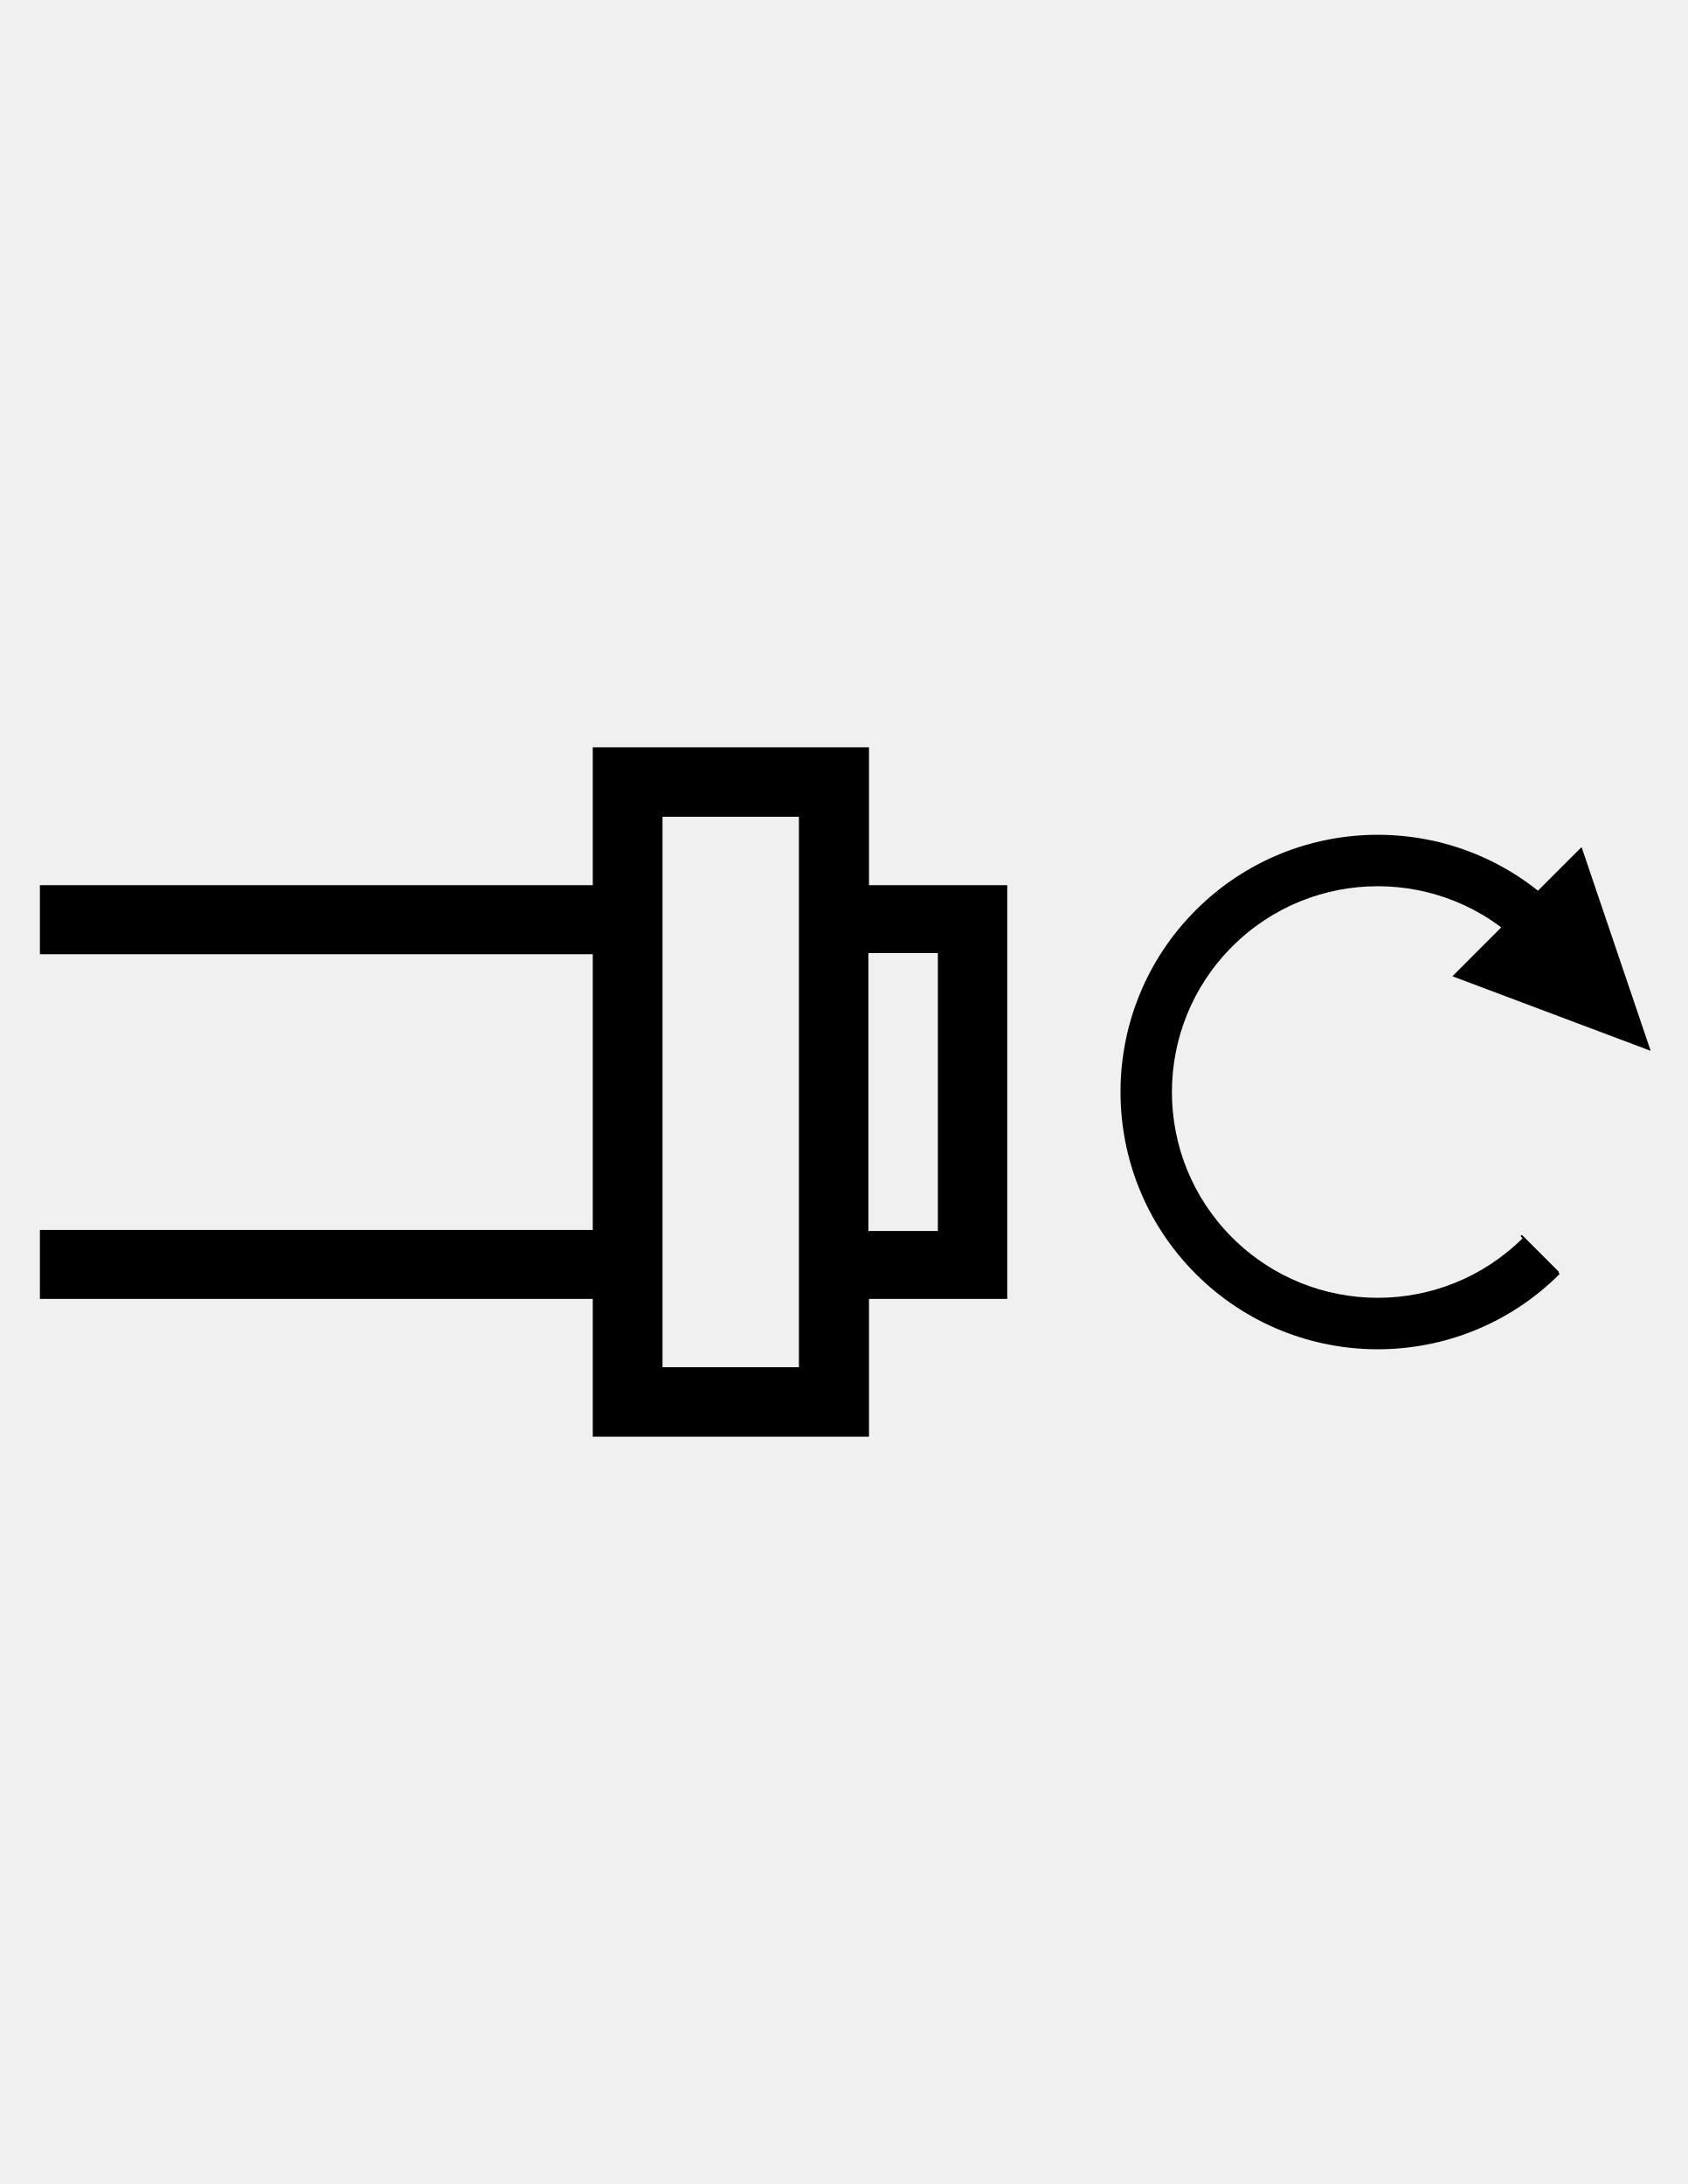
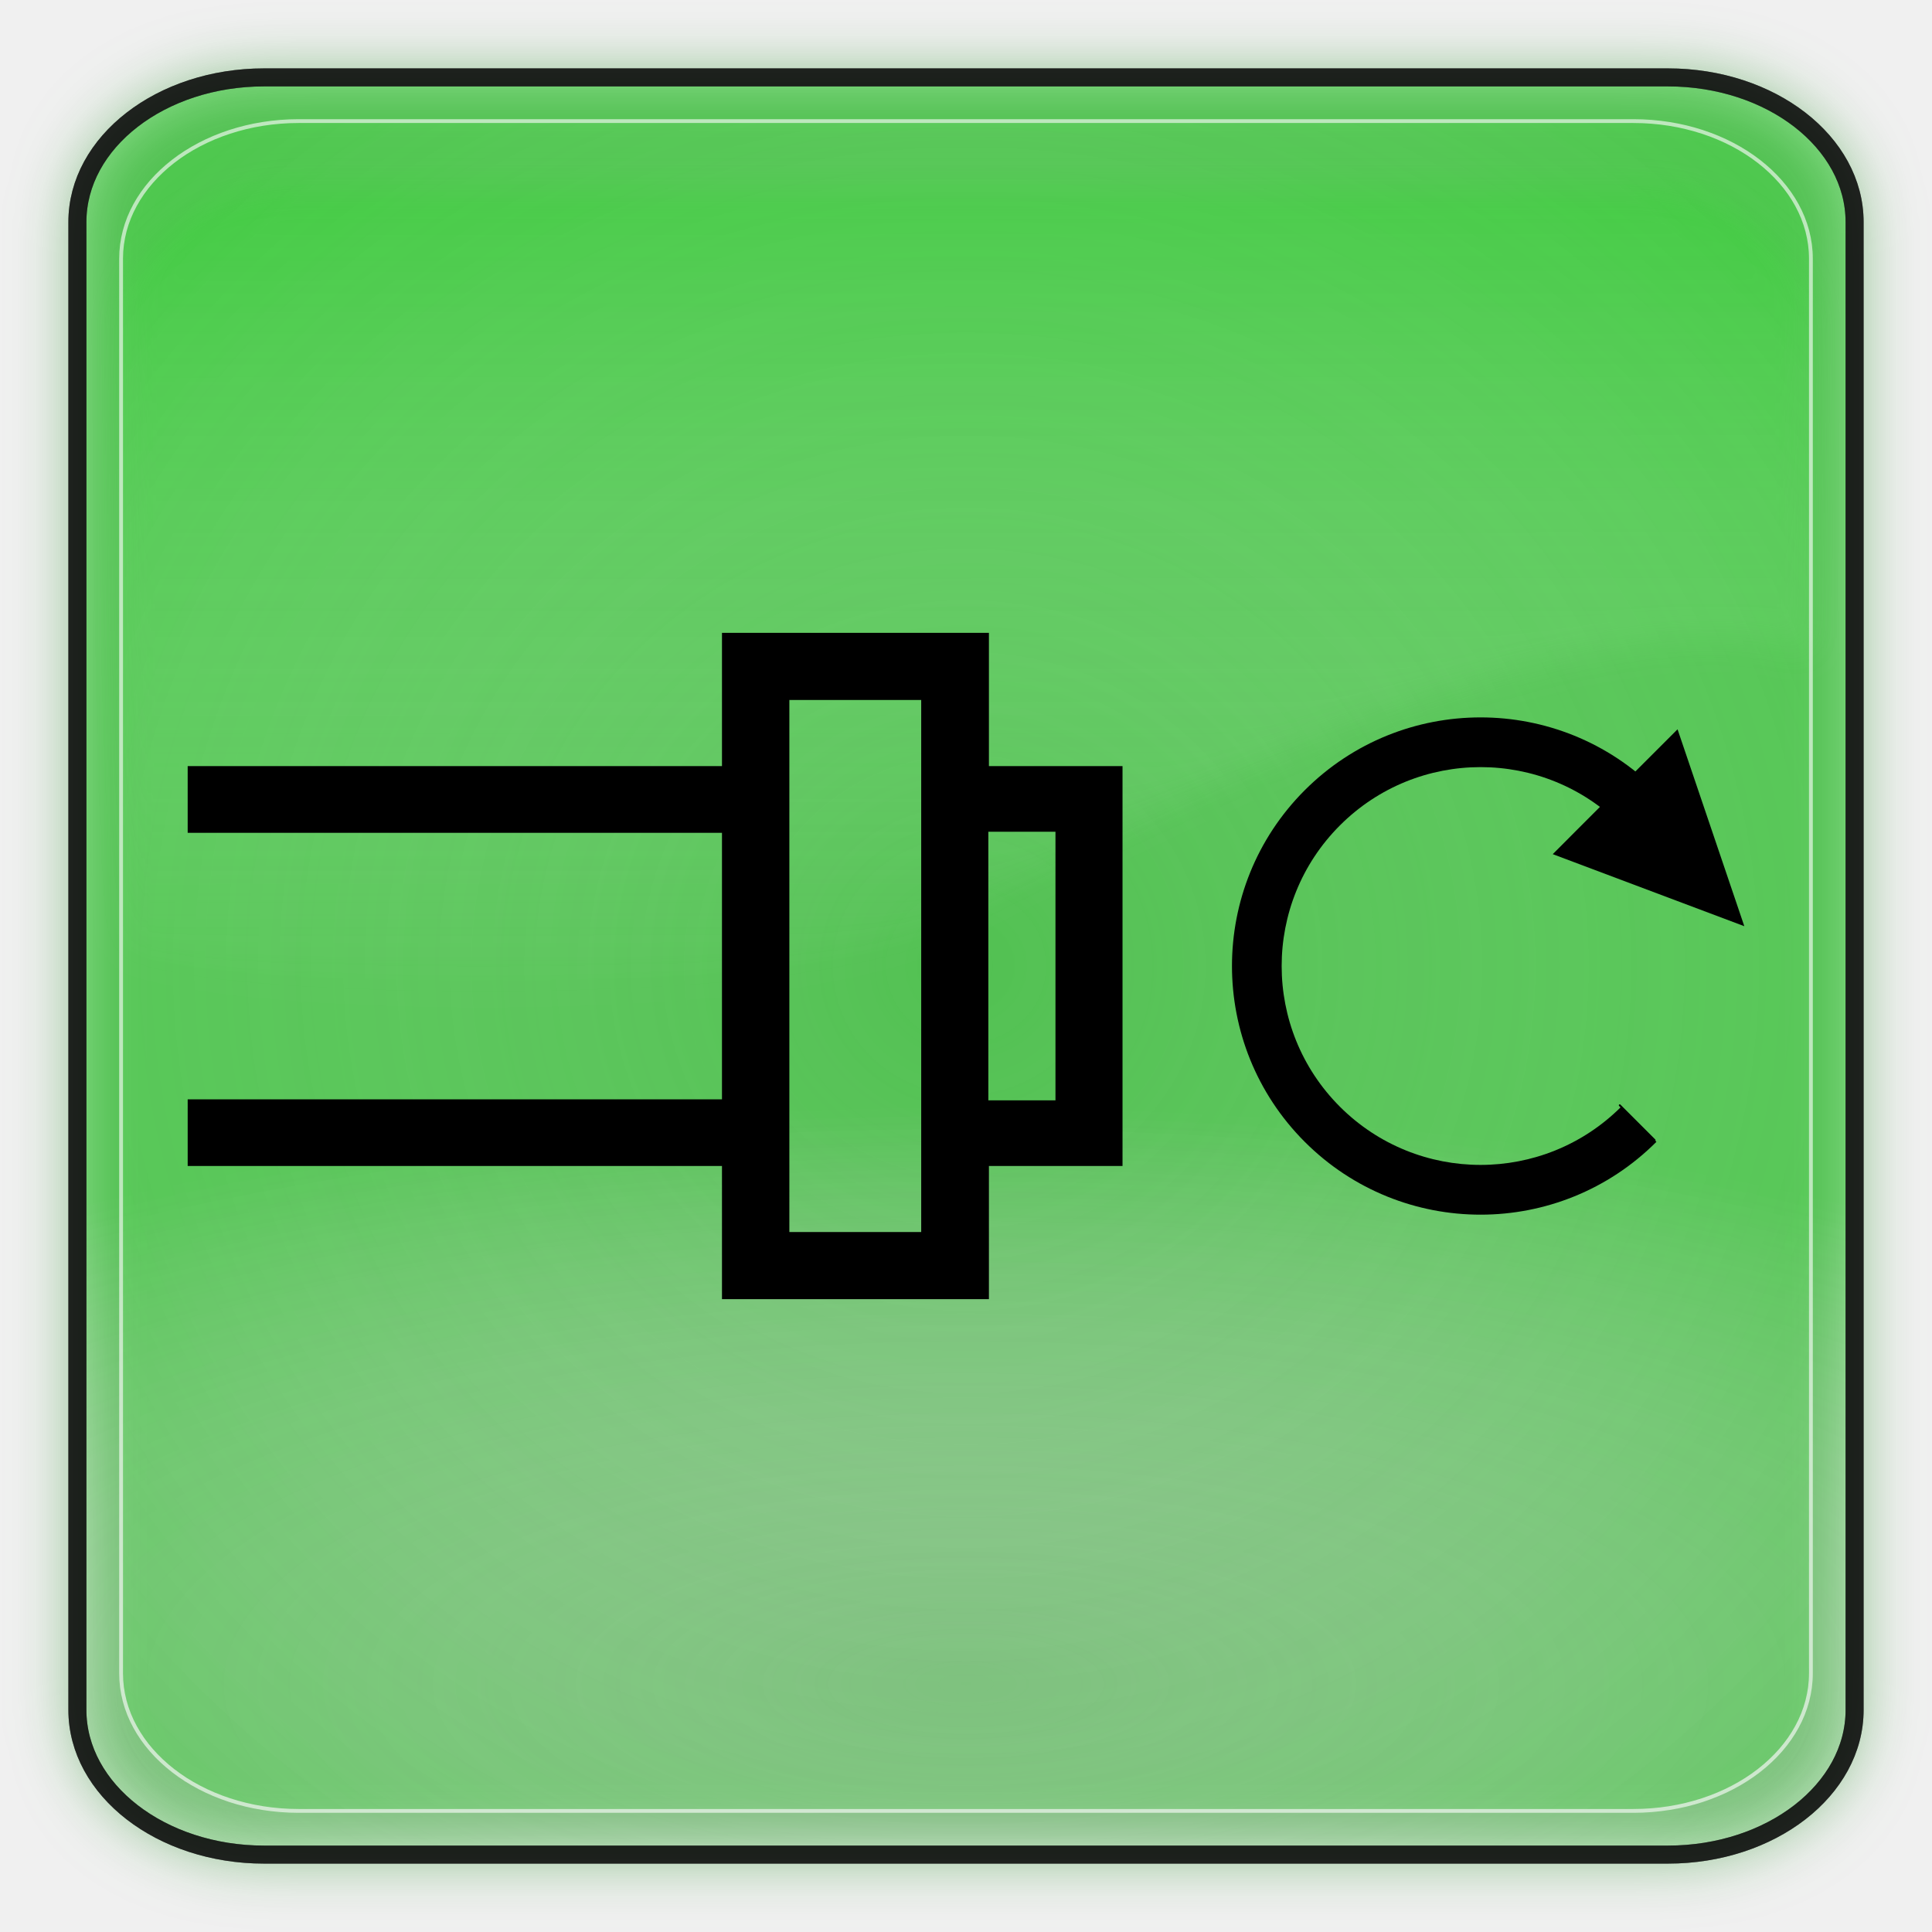
- <svg xmlns="http://www.w3.org/2000/svg" version="1.0" id="_x31_" x="0px" y="0px" width="612px" height="792px" viewBox="0 0 612 792" enable-background="new 0 0 612 792" xml:space="preserve">
-   <defs id="defs26" />
-   <g id="LWPOLYLINE" style="stroke:none;fill:#000000;fill-opacity:1">
-     <path style="fill:#000000;stroke:none;stroke-width:0.709;stroke-linecap:round;stroke-linejoin:round;stroke-miterlimit:10;fill-opacity:1" d="M 214.938 271 L 214.938 321 L 14.469 321 L 14.469 346.031 L 214.938 346.031 L 214.938 446.031 L 14.469 446.031 L 14.469 471.031 L 214.938 471.031 L 214.938 521 L 315.094 521 L 315.094 471.031 L 365.219 471.031 L 365.219 321 L 315.094 321 L 315.094 271 L 214.938 271 z M 240.219 296.188 L 289.688 296.188 L 289.688 495.812 L 240.219 495.812 L 240.219 296.188 z M 314.875 345.625 L 340.062 345.625 L 340.062 446.406 L 314.875 446.406 L 314.875 345.625 z " id="polygon4" />
+ <svg xmlns="http://www.w3.org/2000/svg" xmlns:xlink="http://www.w3.org/1999/xlink" version="1.0" id="_x31_" x="0px" y="0px" width="350" height="350" viewBox="0 0 350 350" enable-background="new 0 0 612 792" xml:space="preserve">
+   <defs id="defs26">
+     <radialGradient r="333.187" fy="467.919" fx="373.243" cy="467.919" cx="373.243" gradientTransform="matrix(0.8353507,2.5391117e-7,-2.4564601e-7,0.8081589,783.121,707.997)" gradientUnits="userSpaceOnUse" id="radialGradient3736" xlink:href="#linearGradient5443" />
+     <radialGradient r="333.187" fy="710.992" fx="373.243" cy="710.992" cx="373.243" gradientTransform="matrix(0.8627261,1.0667183e-7,-5.1097115e-8,0.31434,772.9034,992.7076)" gradientUnits="userSpaceOnUse" id="radialGradient3732" xlink:href="#linearGradient5443" />
+     <radialGradient r="333.187" fy="710.992" fx="373.243" cy="710.992" cx="373.243" gradientTransform="matrix(0.8627261,1.0667183e-7,-5.1097115e-8,0.31434,772.9034,992.7076)" gradientUnits="userSpaceOnUse" id="radialGradient3722" xlink:href="#linearGradient5443" />
+     <radialGradient r="333.187" fy="467.919" fx="373.243" cy="467.919" cx="373.243" gradientTransform="matrix(0.8353507,2.5391117e-7,-2.4564601e-7,0.8081589,783.121,707.997)" gradientUnits="userSpaceOnUse" id="radialGradient3718" xlink:href="#linearGradient5443" />
+     <radialGradient r="333.187" fy="467.919" fx="373.243" cy="467.919" cx="373.243" gradientTransform="matrix(0.9201975,2.7970099e-7,-2.7059634e-7,0.8902438,-163.7031,61.92156)" gradientUnits="userSpaceOnUse" id="radialGradient3703" xlink:href="#linearGradient5443" />
+     <linearGradient y2="254.735" x2="123.476" y1="344.038" x1="123.506" gradientTransform="matrix(2.318971,0,0,2.0931,-99.17808,-231.5497)" gradientUnits="userSpaceOnUse" id="linearGradient3701" xlink:href="#linearGradient3187" />
+     <radialGradient r="333.187" fy="710.992" fx="373.243" cy="710.992" cx="373.243" gradientTransform="matrix(0.9503534,1.1750652e-7,-5.6287062e-8,0.3462676,-174.9586,375.5503)" gradientUnits="userSpaceOnUse" id="radialGradient3699" xlink:href="#linearGradient5443" />
+     <radialGradient r="333.187" fy="467.919" fx="373.243" cy="467.919" cx="373.243" gradientTransform="matrix(0.9201975,2.7970099e-7,-2.7059634e-7,0.8902438,-163.7031,61.92156)" gradientUnits="userSpaceOnUse" id="radialGradient3680" xlink:href="#linearGradient5443" />
+     <linearGradient y2="254.735" x2="123.476" y1="344.038" x1="123.506" gradientTransform="matrix(2.318971,0,0,2.0931,-99.17808,-231.5497)" gradientUnits="userSpaceOnUse" id="linearGradient3678" xlink:href="#linearGradient3187" />
+     <radialGradient r="333.187" fy="710.992" fx="373.243" cy="710.992" cx="373.243" gradientTransform="matrix(0.9503534,1.1750652e-7,-5.6287062e-8,0.3462676,-174.9586,375.5503)" gradientUnits="userSpaceOnUse" id="radialGradient3676" xlink:href="#linearGradient5443" />
+     <radialGradient r="333.187" fy="467.919" fx="373.243" cy="467.919" cx="373.243" gradientTransform="matrix(0.9201975,2.7970099e-7,-2.7059634e-7,0.8902438,-163.7031,61.92156)" gradientUnits="userSpaceOnUse" id="radialGradient3654" xlink:href="#linearGradient5443" />
+     <linearGradient y2="254.735" x2="123.476" y1="344.038" x1="123.506" gradientTransform="matrix(2.318971,0,0,2.0931,-99.17808,-231.5497)" gradientUnits="userSpaceOnUse" id="linearGradient3652" xlink:href="#linearGradient3187" />
+     <radialGradient r="333.187" fy="710.992" fx="373.243" cy="710.992" cx="373.243" gradientTransform="matrix(0.9503534,1.1750652e-7,-5.6287062e-8,0.3462676,-174.9586,375.5503)" gradientUnits="userSpaceOnUse" id="radialGradient3650" xlink:href="#linearGradient5443" />
+     <radialGradient r="333.187" fy="467.919" fx="373.243" cy="467.919" cx="373.243" gradientTransform="matrix(0.9201975,2.7970099e-7,-2.7059634e-7,0.8902438,-163.7031,61.92156)" gradientUnits="userSpaceOnUse" id="radialGradient3627" xlink:href="#linearGradient5443" />
+     <linearGradient y2="254.735" x2="123.476" y1="344.038" x1="123.506" gradientTransform="matrix(2.318971,0,0,2.0931,-99.17808,-231.5497)" gradientUnits="userSpaceOnUse" id="linearGradient3625" xlink:href="#linearGradient3187" />
+     <radialGradient r="333.187" fy="710.992" fx="373.243" cy="710.992" cx="373.243" gradientTransform="matrix(0.9503534,1.1750652e-7,-5.6287062e-8,0.3462676,-174.9586,375.5503)" gradientUnits="userSpaceOnUse" id="radialGradient3623" xlink:href="#linearGradient5443" />
+     <radialGradient r="333.187" fy="467.919" fx="373.243" cy="467.919" cx="373.243" gradientTransform="matrix(0.9201975,2.7970099e-7,-2.7059634e-7,0.8902438,-163.7031,61.92156)" gradientUnits="userSpaceOnUse" id="radialGradient3599" xlink:href="#linearGradient5443" />
+     <linearGradient y2="254.735" x2="123.476" y1="344.038" x1="123.506" gradientTransform="matrix(2.318971,0,0,2.0931,-99.17808,-231.5497)" gradientUnits="userSpaceOnUse" id="linearGradient3597" xlink:href="#linearGradient3187" />
+     <radialGradient r="333.187" fy="710.992" fx="373.243" cy="710.992" cx="373.243" gradientTransform="matrix(0.9503534,1.1750652e-7,-5.6287062e-8,0.3462676,-174.9586,375.5503)" gradientUnits="userSpaceOnUse" id="radialGradient3595" xlink:href="#linearGradient5443" />
+     <radialGradient r="333.187" fy="467.919" fx="373.243" cy="467.919" cx="373.243" gradientTransform="matrix(0.9201975,2.7970099e-7,-2.7059634e-7,0.8902438,-163.7031,61.92156)" gradientUnits="userSpaceOnUse" id="radialGradient3525" xlink:href="#linearGradient5443" />
+     <linearGradient y2="254.735" x2="123.476" y1="344.038" x1="123.506" gradientTransform="matrix(2.318971,0,0,2.0931,-99.17808,-231.5497)" gradientUnits="userSpaceOnUse" id="linearGradient3523" xlink:href="#linearGradient3187" />
+     <radialGradient r="333.187" fy="710.992" fx="373.243" cy="710.992" cx="373.243" gradientTransform="matrix(0.9503534,1.1750652e-7,-5.6287062e-8,0.3462676,-174.9586,375.5503)" gradientUnits="userSpaceOnUse" id="radialGradient3521" xlink:href="#linearGradient5443" />
+     <radialGradient r="333.187" fy="467.919" fx="373.243" cy="467.919" cx="373.243" gradientTransform="matrix(0.9201975,2.7970099e-7,-2.7059634e-7,0.8902438,-163.7031,61.92156)" gradientUnits="userSpaceOnUse" id="radialGradient3497" xlink:href="#linearGradient5443" />
+     <linearGradient y2="254.735" x2="123.476" y1="344.038" x1="123.506" gradientTransform="matrix(2.318971,0,0,2.0931,-99.17808,-231.5497)" gradientUnits="userSpaceOnUse" id="linearGradient3495" xlink:href="#linearGradient3187" />
+     <radialGradient r="333.187" fy="710.992" fx="373.243" cy="710.992" cx="373.243" gradientTransform="matrix(0.9503534,1.1750652e-7,-5.6287062e-8,0.3462676,-174.9586,375.5503)" gradientUnits="userSpaceOnUse" id="radialGradient3493" xlink:href="#linearGradient5443" />
+     <linearGradient id="linearGradient5443">
+       <stop id="stop5445" offset="0" style="stop-color:#ffffff;stop-opacity:0;" />
+       <stop id="stop5447" offset="1" style="stop-color:#000000;stop-opacity:0.34;" />
+     </linearGradient>
+     <linearGradient id="linearGradient3157">
+       <stop style="stop-color:#49bcff;stop-opacity:1;" offset="0" id="stop3159" />
+       <stop style="stop-color:#494c96;stop-opacity:1;" offset="1" id="stop3161" />
+     </linearGradient>
+     <linearGradient id="linearGradient3171">
+       <stop id="stop3173" offset="0" style="stop-color:#49bcff;stop-opacity:1;" />
+       <stop id="stop3175" offset="1" style="stop-color:#494cdc;stop-opacity:1;" />
+     </linearGradient>
+     <linearGradient id="linearGradient3187">
+       <stop style="stop-color:#ffffff;stop-opacity:0.396;" offset="0" id="stop3189" />
+       <stop style="stop-color:#000000;stop-opacity:1;" offset="1" id="stop3191" />
+     </linearGradient>
+     <linearGradient id="linearGradient4395">
+       <stop style="stop-color:#110084;stop-opacity:1;" offset="0" id="stop4397" />
+       <stop style="stop-color:#a695ff;stop-opacity:1;" offset="1" id="stop4399" />
+     </linearGradient>
+     <linearGradient id="linearGradient4383">
+       <stop style="stop-color:#00037f;stop-opacity:1;" offset="0" id="stop4385" />
+       <stop style="stop-color:#00037f;stop-opacity:0;" offset="1" id="stop4387" />
+     </linearGradient>
+     <linearGradient xlink:href="#linearGradient4383" id="linearGradient4389" x1="371.422" y1="298.594" x2="396.912" y2="655.451" gradientUnits="userSpaceOnUse" />
+     <linearGradient xlink:href="#linearGradient4395" id="linearGradient4401" x1="360.498" y1="167.504" x2="360.498" y2="540.867" gradientUnits="userSpaceOnUse" />
+     <linearGradient xlink:href="#linearGradient3187" id="linearGradient4562" gradientUnits="userSpaceOnUse" gradientTransform="matrix(2.318971,0,0,2.0931,93.1153,-256.85)" x1="123.506" y1="344.038" x2="123.476" y2="254.735" />
+     <radialGradient xlink:href="#linearGradient3171" id="radialGradient4569" gradientUnits="userSpaceOnUse" gradientTransform="matrix(0.9201975,2.7970099e-7,-2.7059634e-7,0.8902438,28.59029,48.63434)" cx="373.243" cy="467.919" fx="373.243" fy="467.919" r="333.187" />
+     <radialGradient xlink:href="#linearGradient3157" id="radialGradient4572" gradientUnits="userSpaceOnUse" gradientTransform="matrix(0.9503534,1.1750652e-7,-5.6287062e-8,0.3462676,17.33483,362.4423)" cx="373.243" cy="710.992" fx="373.243" fy="710.992" r="333.187" />
+     <radialGradient xlink:href="#linearGradient3157" id="radialGradient4766" gradientUnits="userSpaceOnUse" gradientTransform="matrix(0.9503534,1.1750652e-7,-5.6287062e-8,0.3462676,17.33483,362.4423)" cx="373.243" cy="710.992" fx="373.243" fy="710.992" r="333.187" />
+     <radialGradient xlink:href="#linearGradient3171" id="radialGradient4768" gradientUnits="userSpaceOnUse" gradientTransform="matrix(0.9201975,2.7970099e-7,-2.7059634e-7,0.8902438,28.59029,48.63434)" cx="373.243" cy="467.919" fx="373.243" fy="467.919" r="333.187" />
+     <linearGradient xlink:href="#linearGradient3187" id="linearGradient4770" gradientUnits="userSpaceOnUse" gradientTransform="matrix(2.318971,0,0,2.0931,93.1153,-256.85)" x1="123.506" y1="344.038" x2="123.476" y2="254.735" />
+     <linearGradient xlink:href="#linearGradient3187" id="linearGradient4773" gradientUnits="userSpaceOnUse" gradientTransform="matrix(2.318971,0,0,2.0931,93.1153,-256.85)" x1="123.506" y1="344.038" x2="123.476" y2="254.735" />
+     <radialGradient xlink:href="#linearGradient3171" id="radialGradient4776" gradientUnits="userSpaceOnUse" gradientTransform="matrix(0.9201975,2.7970099e-7,-2.7059634e-7,0.8902438,28.59029,48.63434)" cx="373.243" cy="467.919" fx="373.243" fy="467.919" r="333.187" />
+     <radialGradient xlink:href="#linearGradient3157" id="radialGradient4779" gradientUnits="userSpaceOnUse" gradientTransform="matrix(0.9503534,1.1750652e-7,-5.6287062e-8,0.3462676,17.33483,362.4423)" cx="373.243" cy="710.992" fx="373.243" fy="710.992" r="333.187" />
+     <radialGradient xlink:href="#linearGradient3157" id="radialGradient4790" gradientUnits="userSpaceOnUse" gradientTransform="matrix(0.9503534,1.1750652e-7,-5.6287062e-8,0.3462676,17.33483,362.4423)" cx="373.243" cy="710.992" fx="373.243" fy="710.992" r="333.187" />
+     <radialGradient xlink:href="#linearGradient3171" id="radialGradient4792" gradientUnits="userSpaceOnUse" gradientTransform="matrix(0.9201975,2.7970099e-7,-2.7059634e-7,0.8902438,28.59029,48.63434)" cx="373.243" cy="467.919" fx="373.243" fy="467.919" r="333.187" />
+     <linearGradient xlink:href="#linearGradient3187" id="linearGradient4794" gradientUnits="userSpaceOnUse" gradientTransform="matrix(2.318971,0,0,2.0931,93.1153,-256.85)" x1="123.506" y1="344.038" x2="123.476" y2="254.735" />
+     <linearGradient xlink:href="#linearGradient3187" id="linearGradient4799" gradientUnits="userSpaceOnUse" gradientTransform="matrix(2.318971,0,0,2.0931,93.1153,-256.85)" x1="123.506" y1="344.038" x2="123.476" y2="254.735" />
+     <radialGradient xlink:href="#linearGradient3171" id="radialGradient4802" gradientUnits="userSpaceOnUse" gradientTransform="matrix(0.9201975,2.7970099e-7,-2.7059634e-7,0.8902438,28.59029,48.63434)" cx="373.243" cy="467.919" fx="373.243" fy="467.919" r="333.187" />
+     <radialGradient xlink:href="#linearGradient3157" id="radialGradient4805" gradientUnits="userSpaceOnUse" gradientTransform="matrix(0.9503534,1.1750652e-7,-5.6287062e-8,0.3462676,17.33483,362.4423)" cx="373.243" cy="710.992" fx="373.243" fy="710.992" r="333.187" />
+     <radialGradient xlink:href="#linearGradient3157" id="radialGradient4820" gradientUnits="userSpaceOnUse" gradientTransform="matrix(0.9503534,1.1750652e-7,-5.6287062e-8,0.3462676,17.33483,362.4423)" cx="373.243" cy="710.992" fx="373.243" fy="710.992" r="333.187" />
+     <radialGradient xlink:href="#linearGradient3171" id="radialGradient4822" gradientUnits="userSpaceOnUse" gradientTransform="matrix(0.9201975,2.7970099e-7,-2.7059634e-7,0.8902438,28.59029,48.63434)" cx="373.243" cy="467.919" fx="373.243" fy="467.919" r="333.187" />
+     <linearGradient xlink:href="#linearGradient3187" id="linearGradient4824" gradientUnits="userSpaceOnUse" gradientTransform="matrix(2.318971,0,0,2.0931,93.1153,-256.85)" x1="123.506" y1="344.038" x2="123.476" y2="254.735" />
+     <linearGradient xlink:href="#linearGradient3187" id="linearGradient4827" gradientUnits="userSpaceOnUse" gradientTransform="matrix(2.318971,0,0,2.0931,-99.17808,-231.5497)" x1="123.506" y1="344.038" x2="123.476" y2="254.735" />
+     <radialGradient xlink:href="#linearGradient5443" id="radialGradient4832" gradientUnits="userSpaceOnUse" gradientTransform="matrix(0.9201975,2.7970099e-7,-2.7059634e-7,0.8902438,-163.7031,61.92156)" cx="373.243" cy="467.919" fx="373.243" fy="467.919" r="333.187" />
+     <radialGradient xlink:href="#linearGradient5443" id="radialGradient4835" gradientUnits="userSpaceOnUse" gradientTransform="matrix(0.9503534,1.1750652e-7,-5.6287062e-8,0.3462676,-174.9586,375.5503)" cx="373.243" cy="710.992" fx="373.243" fy="710.992" r="333.187" />
+     <radialGradient xlink:href="#linearGradient5443-5" id="radialGradient4835-3" gradientUnits="userSpaceOnUse" gradientTransform="matrix(0.9503534,1.1750652e-7,-5.6287062e-8,0.3462676,317.8059,185.6877)" cx="373.243" cy="710.992" fx="373.243" fy="710.992" r="333.187" />
+     <linearGradient id="linearGradient5443-5">
+       <stop id="stop5445-4" offset="0" style="stop-color:#ffffff;stop-opacity:0;" />
+       <stop id="stop5447-3" offset="1" style="stop-color:#000000;stop-opacity:0.34;" />
+     </linearGradient>
+     <radialGradient xlink:href="#linearGradient5443" id="radialGradient3272" gradientUnits="userSpaceOnUse" gradientTransform="matrix(0.9503534,1.1750652e-7,-5.6287062e-8,0.3462676,-174.9586,375.5503)" cx="373.243" cy="710.992" fx="373.243" fy="710.992" r="333.187" />
+     <linearGradient xlink:href="#linearGradient3187" id="linearGradient3274" gradientUnits="userSpaceOnUse" gradientTransform="matrix(2.318971,0,0,2.0931,-99.17808,-231.5497)" x1="123.506" y1="344.038" x2="123.476" y2="254.735" />
+     <radialGradient xlink:href="#linearGradient5443" id="radialGradient3276" gradientUnits="userSpaceOnUse" gradientTransform="matrix(0.9201975,2.7970099e-7,-2.7059634e-7,0.8902438,-163.7031,61.92156)" cx="373.243" cy="467.919" fx="373.243" fy="467.919" r="333.187" />
+     <radialGradient r="333.187" fy="467.919" fx="373.243" cy="467.919" cx="373.243" gradientTransform="matrix(0.8353507,2.5391117e-7,-2.4564601e-7,0.8081589,-590.3309,14.49106)" gradientUnits="userSpaceOnUse" id="radialGradient6221" xlink:href="#linearGradient5443-842-146-785" />
+     <linearGradient y2="254.735" x2="123.476" y1="344.038" x1="123.506" gradientTransform="matrix(2.318971,0,0,2.0931,-583.151,-248.6236)" gradientUnits="userSpaceOnUse" id="linearGradient6219" xlink:href="#linearGradient5443-842-146-785" />
+     <radialGradient r="333.187" fy="710.992" fx="373.243" cy="710.992" cx="373.243" gradientTransform="matrix(0.8627261,1.0667183e-7,-5.1097115e-8,0.31434,-600.5485,299.2017)" gradientUnits="userSpaceOnUse" id="radialGradient6217" xlink:href="#linearGradient5443-842-146-785" />
+     <radialGradient r="333.187" fy="467.919" fx="373.243" cy="467.919" cx="373.243" gradientTransform="matrix(0.9201975,2.7970099e-7,-2.7059634e-7,0.8902438,-647.6761,44.84763)" gradientUnits="userSpaceOnUse" id="radialGradient2923" xlink:href="#linearGradient5443-842-146-785" />
+     <linearGradient y2="254.735" x2="123.476" y1="344.038" x1="123.506" gradientTransform="matrix(2.318971,0,0,2.0931,-583.151,-248.6236)" gradientUnits="userSpaceOnUse" id="linearGradient2921" xlink:href="#linearGradient5443-842-146-785" />
+     <radialGradient r="333.187" fy="710.992" fx="373.243" cy="710.992" cx="373.243" gradientTransform="matrix(0.9503534,1.1750652e-7,-5.6287062e-8,0.3462676,-658.9315,358.4764)" gradientUnits="userSpaceOnUse" id="radialGradient2919" xlink:href="#linearGradient5443-842-146-785" />
+     <linearGradient id="linearGradient5443-842-146-785">
+       <stop id="stop6666" offset="0" style="stop-color:#ffffff;stop-opacity:0;" />
+       <stop id="stop6668" offset="1" style="stop-color:#00cd00;stop-opacity:0.566;" />
+     </linearGradient>
+     <radialGradient xlink:href="#linearGradient5443-842-146-785" id="radialGradient4832-751-268-124" gradientUnits="userSpaceOnUse" gradientTransform="matrix(0.9201975,2.7970099e-7,-2.7059634e-7,0.8902438,-647.6761,44.84763)" cx="373.243" cy="467.919" fx="373.243" fy="467.919" r="333.187" />
+     <linearGradient id="linearGradient3187-189-182-390">
+       <stop style="stop-color:#ffffff;stop-opacity:0.396;" offset="0" id="stop6660" />
+       <stop style="stop-color:#000000;stop-opacity:1;" offset="1" id="stop6662" />
+     </linearGradient>
+     <linearGradient xlink:href="#linearGradient5443-842-146-785" id="linearGradient4827-198-769-563" gradientUnits="userSpaceOnUse" gradientTransform="matrix(2.318971,0,0,2.0931,-583.151,-248.6236)" x1="123.506" y1="344.038" x2="123.476" y2="254.735" />
+     <linearGradient id="linearGradient5443-652-995-195">
+       <stop id="stop6654" offset="0" style="stop-color:#ffffff;stop-opacity:0;" />
+       <stop id="stop6656" offset="1" style="stop-color:#000000;stop-opacity:0.34;" />
+     </linearGradient>
+     <radialGradient xlink:href="#linearGradient5443-842-146-785" id="radialGradient4835-926-911-160" gradientUnits="userSpaceOnUse" gradientTransform="matrix(0.9503534,1.1750652e-7,-5.6287062e-8,0.3462676,-658.9315,358.4764)" cx="373.243" cy="710.992" fx="373.243" fy="710.992" r="333.187" />
+     <linearGradient id="linearGradient5443-842-146">
+       <stop id="stop6468" offset="0" style="stop-color:#ffffff;stop-opacity:0;" />
+       <stop id="stop6470" offset="1" style="stop-color:#000000;stop-opacity:0.34;" />
+     </linearGradient>
+     <linearGradient id="linearGradient3187-189-182">
+       <stop style="stop-color:#ffffff;stop-opacity:0.396;" offset="0" id="stop6462" />
+       <stop style="stop-color:#000000;stop-opacity:1;" offset="1" id="stop6464" />
+     </linearGradient>
+     <linearGradient id="linearGradient5443-652-995">
+       <stop id="stop6456" offset="0" style="stop-color:#ffffff;stop-opacity:0;" />
+       <stop id="stop6458" offset="1" style="stop-color:#000000;stop-opacity:0.34;" />
+     </linearGradient>
+     <linearGradient id="linearGradient3187-189">
+       <stop style="stop-color:#ffffff;stop-opacity:0.396;" offset="0" id="stop6043" />
+       <stop style="stop-color:#000000;stop-opacity:1;" offset="1" id="stop6045" />
+     </linearGradient>
+     <linearGradient id="linearGradient5443-652">
+       <stop id="stop6037" offset="0" style="stop-color:#ffffff;stop-opacity:0;" />
+       <stop id="stop6039" offset="1" style="stop-color:#000000;stop-opacity:0.34;" />
+     </linearGradient>
+     <linearGradient id="linearGradient5443-842">
+       <stop id="stop6031" offset="0" style="stop-color:#ffffff;stop-opacity:0;" />
+       <stop id="stop6033" offset="1" style="stop-color:#000000;stop-opacity:0.34;" />
+     </linearGradient>
+     <linearGradient id="linearGradient5443-5-8">
+       <stop id="stop5445-4-3" offset="0" style="stop-color:#ffffff;stop-opacity:0;" />
+       <stop id="stop5447-3-8" offset="1" style="stop-color:#000000;stop-opacity:0.34;" />
+     </linearGradient>
+     <radialGradient xlink:href="#linearGradient5443-5-8" id="radialGradient4835-3-8" gradientUnits="userSpaceOnUse" gradientTransform="matrix(0.9503534,1.1750652e-7,-5.6287062e-8,0.3462676,317.8059,185.6877)" cx="373.243" cy="710.992" fx="373.243" fy="710.992" r="333.187" />
+     <filter color-interpolation-filters="sRGB" id="filter5511-3">
+       <feGaussianBlur stdDeviation="3.237" id="feGaussianBlur5513-7" />
+     </filter>
+     <linearGradient xlink:href="#linearGradient3187-7" id="linearGradient4824-1" gradientUnits="userSpaceOnUse" gradientTransform="matrix(2.318971,0,0,2.0931,93.1153,-256.85)" x1="123.506" y1="344.038" x2="123.476" y2="254.735" />
+     <radialGradient xlink:href="#linearGradient3171-7" id="radialGradient4822-4" gradientUnits="userSpaceOnUse" gradientTransform="matrix(0.9201975,2.7970099e-7,-2.7059634e-7,0.8902438,28.59029,48.63434)" cx="373.243" cy="467.919" fx="373.243" fy="467.919" r="333.187" />
+     <radialGradient xlink:href="#linearGradient3157-8" id="radialGradient4820-9" gradientUnits="userSpaceOnUse" gradientTransform="matrix(0.9503534,1.1750652e-7,-5.6287062e-8,0.3462676,17.33483,362.4423)" cx="373.243" cy="710.992" fx="373.243" fy="710.992" r="333.187" />
+     <radialGradient xlink:href="#linearGradient3157-8" id="radialGradient4805-6" gradientUnits="userSpaceOnUse" gradientTransform="matrix(0.9503534,1.1750652e-7,-5.6287062e-8,0.3462676,17.33483,362.4423)" cx="373.243" cy="710.992" fx="373.243" fy="710.992" r="333.187" />
+     <radialGradient xlink:href="#linearGradient3171-7" id="radialGradient4802-2" gradientUnits="userSpaceOnUse" gradientTransform="matrix(0.9201975,2.7970099e-7,-2.7059634e-7,0.8902438,28.59029,48.63434)" cx="373.243" cy="467.919" fx="373.243" fy="467.919" r="333.187" />
+     <linearGradient xlink:href="#linearGradient3187-7" id="linearGradient4799-3" gradientUnits="userSpaceOnUse" gradientTransform="matrix(2.318971,0,0,2.0931,93.1153,-256.85)" x1="123.506" y1="344.038" x2="123.476" y2="254.735" />
+     <linearGradient xlink:href="#linearGradient3187-7" id="linearGradient4794-0" gradientUnits="userSpaceOnUse" gradientTransform="matrix(2.318971,0,0,2.0931,93.1153,-256.85)" x1="123.506" y1="344.038" x2="123.476" y2="254.735" />
+     <radialGradient xlink:href="#linearGradient3171-7" id="radialGradient4792-6" gradientUnits="userSpaceOnUse" gradientTransform="matrix(0.9201975,2.7970099e-7,-2.7059634e-7,0.8902438,28.59029,48.63434)" cx="373.243" cy="467.919" fx="373.243" fy="467.919" r="333.187" />
+     <radialGradient xlink:href="#linearGradient3157-8" id="radialGradient4790-4" gradientUnits="userSpaceOnUse" gradientTransform="matrix(0.9503534,1.1750652e-7,-5.6287062e-8,0.3462676,17.33483,362.4423)" cx="373.243" cy="710.992" fx="373.243" fy="710.992" r="333.187" />
+     <radialGradient xlink:href="#linearGradient3157-8" id="radialGradient4779-0" gradientUnits="userSpaceOnUse" gradientTransform="matrix(0.9503534,1.1750652e-7,-5.6287062e-8,0.3462676,17.33483,362.4423)" cx="373.243" cy="710.992" fx="373.243" fy="710.992" r="333.187" />
+     <radialGradient xlink:href="#linearGradient3171-7" id="radialGradient4776-8" gradientUnits="userSpaceOnUse" gradientTransform="matrix(0.9201975,2.7970099e-7,-2.7059634e-7,0.8902438,28.59029,48.63434)" cx="373.243" cy="467.919" fx="373.243" fy="467.919" r="333.187" />
+     <linearGradient xlink:href="#linearGradient3187-7" id="linearGradient4773-4" gradientUnits="userSpaceOnUse" gradientTransform="matrix(2.318971,0,0,2.0931,93.1153,-256.85)" x1="123.506" y1="344.038" x2="123.476" y2="254.735" />
+     <linearGradient xlink:href="#linearGradient3187-7" id="linearGradient4770-8" gradientUnits="userSpaceOnUse" gradientTransform="matrix(2.318971,0,0,2.0931,93.1153,-256.85)" x1="123.506" y1="344.038" x2="123.476" y2="254.735" />
+     <radialGradient xlink:href="#linearGradient3171-7" id="radialGradient4768-3" gradientUnits="userSpaceOnUse" gradientTransform="matrix(0.9201975,2.7970099e-7,-2.7059634e-7,0.8902438,28.59029,48.63434)" cx="373.243" cy="467.919" fx="373.243" fy="467.919" r="333.187" />
+     <radialGradient xlink:href="#linearGradient3157-8" id="radialGradient4766-1" gradientUnits="userSpaceOnUse" gradientTransform="matrix(0.9503534,1.1750652e-7,-5.6287062e-8,0.3462676,17.33483,362.4423)" cx="373.243" cy="710.992" fx="373.243" fy="710.992" r="333.187" />
+     <filter color-interpolation-filters="sRGB" id="filter4659-4">
+       <feGaussianBlur stdDeviation="2.775" id="feGaussianBlur4661-7" />
+     </filter>
+     <radialGradient xlink:href="#linearGradient3157-8" id="radialGradient4572-1" gradientUnits="userSpaceOnUse" gradientTransform="matrix(0.9503534,1.1750652e-7,-5.6287062e-8,0.3462676,17.33483,362.4423)" cx="373.243" cy="710.992" fx="373.243" fy="710.992" r="333.187" />
+     <radialGradient xlink:href="#linearGradient3171-7" id="radialGradient4569-8" gradientUnits="userSpaceOnUse" gradientTransform="matrix(0.9201975,2.7970099e-7,-2.7059634e-7,0.8902438,28.59029,48.63434)" cx="373.243" cy="467.919" fx="373.243" fy="467.919" r="333.187" />
+     <linearGradient xlink:href="#linearGradient3187-7" id="linearGradient4562-5" gradientUnits="userSpaceOnUse" gradientTransform="matrix(2.318971,0,0,2.0931,93.1153,-256.85)" x1="123.506" y1="344.038" x2="123.476" y2="254.735" />
+     <linearGradient xlink:href="#linearGradient4395-9" id="linearGradient4401-5" x1="360.498" y1="167.504" x2="360.498" y2="540.867" gradientUnits="userSpaceOnUse" />
+     <linearGradient xlink:href="#linearGradient4383-1" id="linearGradient4389-6" x1="371.422" y1="298.594" x2="396.912" y2="655.451" gradientUnits="userSpaceOnUse" />
+     <linearGradient id="linearGradient4383-1">
+       <stop style="stop-color:#00037f;stop-opacity:1;" offset="0" id="stop4385-7" />
+       <stop style="stop-color:#00037f;stop-opacity:0;" offset="1" id="stop4387-2" />
+     </linearGradient>
+     <linearGradient id="linearGradient4395-9">
+       <stop style="stop-color:#110084;stop-opacity:1;" offset="0" id="stop4397-9" />
+       <stop style="stop-color:#a695ff;stop-opacity:1;" offset="1" id="stop4399-9" />
+     </linearGradient>
+     <linearGradient id="linearGradient3187-7">
+       <stop style="stop-color:#ffffff;stop-opacity:0.396;" offset="0" id="stop3189-0" />
+       <stop style="stop-color:#000000;stop-opacity:1;" offset="1" id="stop3191-3" />
+     </linearGradient>
+     <linearGradient id="linearGradient3171-7">
+       <stop id="stop3173-6" offset="0" style="stop-color:#49bcff;stop-opacity:1;" />
+       <stop id="stop3175-2" offset="1" style="stop-color:#494cdc;stop-opacity:1;" />
+     </linearGradient>
+     <linearGradient id="linearGradient3157-8">
+       <stop style="stop-color:#49bcff;stop-opacity:1;" offset="0" id="stop3159-6" />
+       <stop style="stop-color:#494c96;stop-opacity:1;" offset="1" id="stop3161-5" />
+     </linearGradient>
+     <linearGradient id="linearGradient5443-7">
+       <stop id="stop5445-0" offset="0" style="stop-color:#ffffff;stop-opacity:0;" />
+       <stop id="stop5447-39" offset="1" style="stop-color:#000000;stop-opacity:0.34;" />
+     </linearGradient>
+     <radialGradient xlink:href="#linearGradient5443-842-146-785" id="radialGradient3570" gradientUnits="userSpaceOnUse" gradientTransform="matrix(0.9503534,1.1750652e-7,-5.6287062e-8,0.3462676,-658.9315,358.4764)" cx="373.243" cy="710.992" fx="373.243" fy="710.992" r="333.187" />
+     <linearGradient xlink:href="#linearGradient5443-842-146-785" id="linearGradient3572" gradientUnits="userSpaceOnUse" gradientTransform="matrix(2.318971,0,0,2.0931,-583.151,-248.6236)" x1="123.506" y1="344.038" x2="123.476" y2="254.735" />
+     <radialGradient xlink:href="#linearGradient5443-842-146-785" id="radialGradient3574" gradientUnits="userSpaceOnUse" gradientTransform="matrix(0.9201975,2.7970099e-7,-2.7059634e-7,0.8902438,-647.6761,44.84763)" cx="373.243" cy="467.919" fx="373.243" fy="467.919" r="333.187" />
+     <radialGradient xlink:href="#linearGradient5443-842-146-785" id="radialGradient3591" gradientUnits="userSpaceOnUse" gradientTransform="matrix(0.9503534,1.1750652e-7,-5.6287062e-8,0.3462676,-658.9315,358.4764)" cx="373.243" cy="710.992" fx="373.243" fy="710.992" r="333.187" />
+     <linearGradient xlink:href="#linearGradient5443-842-146-785" id="linearGradient3593" gradientUnits="userSpaceOnUse" gradientTransform="matrix(2.318971,0,0,2.0931,-583.151,-248.6236)" x1="123.506" y1="344.038" x2="123.476" y2="254.735" />
+     <radialGradient xlink:href="#linearGradient5443-842-146-785" id="radialGradient3595-9" gradientUnits="userSpaceOnUse" gradientTransform="matrix(0.9201975,2.7970099e-7,-2.7059634e-7,0.8902438,-647.6761,44.84763)" cx="373.243" cy="467.919" fx="373.243" fy="467.919" r="333.187" />
+     <radialGradient xlink:href="#linearGradient5443-842-146-785" id="radialGradient3608" gradientUnits="userSpaceOnUse" gradientTransform="matrix(0.8353507,2.5391117e-7,-2.4564601e-7,0.8081589,-590.3309,14.49106)" cx="373.243" cy="467.919" fx="373.243" fy="467.919" r="333.187" />
+     <radialGradient xlink:href="#linearGradient5443-842-146-785" id="radialGradient3612" gradientUnits="userSpaceOnUse" gradientTransform="matrix(0.8627261,1.0667183e-7,-5.1097115e-8,0.31434,-600.5485,299.2017)" cx="373.243" cy="710.992" fx="373.243" fy="710.992" r="333.187" />
+     <radialGradient xlink:href="#linearGradient5443-842-146-785" id="radialGradient3624" gradientUnits="userSpaceOnUse" gradientTransform="matrix(0.8627261,1.0667183e-7,-5.1097115e-8,0.31434,-600.5485,299.2017)" cx="373.243" cy="710.992" fx="373.243" fy="710.992" r="333.187" />
+     <linearGradient xlink:href="#linearGradient5443-842-146-785" id="linearGradient3626" gradientUnits="userSpaceOnUse" gradientTransform="matrix(2.318971,0,0,2.0931,-583.151,-248.6236)" x1="123.506" y1="344.038" x2="123.476" y2="254.735" />
+     <radialGradient xlink:href="#linearGradient5443-842-146-785" id="radialGradient3628" gradientUnits="userSpaceOnUse" gradientTransform="matrix(0.8353507,2.5391117e-7,-2.4564601e-7,0.8081589,-590.3309,14.49106)" cx="373.243" cy="467.919" fx="373.243" fy="467.919" r="333.187" />
+     <radialGradient xlink:href="#linearGradient5443-842-146-785" id="radialGradient3543" gradientUnits="userSpaceOnUse" gradientTransform="matrix(0.8627261,1.0667183e-7,-5.1097115e-8,0.31434,-600.5485,299.2017)" cx="373.243" cy="710.992" fx="373.243" fy="710.992" r="333.187" />
+     <linearGradient xlink:href="#linearGradient5443-842-146-785" id="linearGradient3545" gradientUnits="userSpaceOnUse" gradientTransform="matrix(2.318971,0,0,2.0931,-583.151,-248.6236)" x1="123.506" y1="344.038" x2="123.476" y2="254.735" />
+     <radialGradient xlink:href="#linearGradient5443-842-146-785" id="radialGradient3547" gradientUnits="userSpaceOnUse" gradientTransform="matrix(0.8353507,2.5391117e-7,-2.4564601e-7,0.8081589,-590.3309,14.49106)" cx="373.243" cy="467.919" fx="373.243" fy="467.919" r="333.187" />
+   </defs>
+   <g id="g3617" transform="translate(453.5424,-217.6441)">
+     <rect style="opacity:0.613;fill:#008000;fill-opacity:0.785;stroke:none;filter:url(#filter4659-4)" id="rect3279" width="152.938" height="152.938" x="135.394" y="48.637" rx="16.068" ry="12.452" transform="matrix(2.10515,0,0,2.10515,-724.5454,129.2772)" />
+     <rect style="opacity:0.613;fill:url(#radialGradient3543);fill-opacity:1;stroke:#000000;stroke-width:3.268;stroke-miterlimit:4;stroke-opacity:1;stroke-dasharray:none" id="rect3155" width="321.958" height="321.958" x="-439.522" y="231.665" rx="33.825" ry="26.214" />
+     <path transform="matrix(0.907795,0,0,0.907795,-2.373794,-26.2214)" style="opacity:0.613;fill:url(#linearGradient3545);fill-opacity:1;stroke:none;filter:url(#filter5511-3)" d="m -437.391,306.275 c -19.627,0 -35.443,12.098 -35.443,27.142 l 0,124.309 c 29.255,11.386 132.701,11.896 165.405,-5.79 33.328,-18.024 127.544,-68.443 171.825,-52.721 l 0,-65.798 c 0,-15.044 -15.799,-27.142 -35.426,-27.142 l -266.361,0 z m -35.443,263.471 0,42.884 c 0,1.331 0.143,2.636 0.383,3.915 -0.119,-12.811 -0.26,-28.889 -0.383,-46.799 z" id="rect3177" />
+     <rect style="opacity:0.613;fill:url(#radialGradient3547);fill-opacity:1;stroke:#ffffff;stroke-width:0.69;stroke-linecap:square;stroke-miterlimit:4;stroke-opacity:1;stroke-dasharray:none" id="rect3473" width="306.124" height="306.124" x="-431.605" y="239.582" rx="32.162" ry="24.925" />
+     <rect style="opacity:0.613;fill:#ffffff;fill-opacity:0;stroke:#000000;stroke-width:3.268;stroke-miterlimit:4;stroke-opacity:1;stroke-dasharray:none" id="rect3155-2" width="321.958" height="321.958" x="-439.522" y="231.665" rx="33.825" ry="26.214" />
  </g>
-   <g id="LWPOLYLINE_1_">
- 	
- 		
- </g>
-   <g id="LWPOLYLINE_2_">
- 	
- 		
- </g>
-   <g id="ARC">
- 	
- 		
- </g>
-   <g id="ARC_1_" style="stroke:none;fill:#000000;fill-opacity:1">
-     <path stroke-miterlimit="10" d="m 552.332,343.242 c -29.151,-29.152 -76.387,-29.152 -105.539,0 -29.151,29.152 -29.151,76.41 0,105.562 29.152,29.105 76.388,29.105 105.539,0 l 13.21,13.165 c -36.44,36.439 -95.519,36.439 -131.958,0 -36.395,-36.441 -36.395,-95.496 0,-131.914 36.439,-36.439 95.518,-36.439 131.958,0 z" id="path16" style="fill:#000000;stroke:none;stroke-width:0.709;stroke-linecap:round;stroke-linejoin:round;stroke-miterlimit:10;fill-opacity:1" />
+   <g id="g2992" transform="matrix(0.4828343,0,0,0.4828343,27.014,-16.2024)">
+     <g style="fill:#000000;fill-opacity:1;stroke:none" id="LWPOLYLINE">
+       <path id="polygon4" d="m 214.938,271 0,50 -200.469,0 0,25.031 200.469,0 0,100 -200.469,0 0,25 200.469,0 0,49.969 100.156,0 0,-49.969 50.125,0 0,-150.031 -50.125,0 0,-50 -100.156,0 z m 25.281,25.188 49.469,0 0,199.625 -49.469,0 0,-199.625 z m 74.656,49.438 25.188,0 0,100.781 -25.188,0 0,-100.781 z" style="fill:#000000;fill-opacity:1;stroke:none" />
+     </g>
+     <g id="LWPOLYLINE_1_">
+ 	
+ 		
+ </g>
+     <g id="LWPOLYLINE_2_">
+ 	
+ 		
+ </g>
+     <g id="ARC">
+ 	
+ 		
+ </g>
+     <g style="fill:#000000;fill-opacity:1;stroke:none" id="ARC_1_">
+       <path style="fill:#000000;fill-opacity:1;stroke:none" id="path16" d="m 552.332,343.242 c -29.151,-29.152 -76.387,-29.152 -105.539,0 -29.151,29.152 -29.151,76.41 0,105.562 29.152,29.105 76.388,29.105 105.539,0 l 13.21,13.165 c -36.44,36.439 -95.519,36.439 -131.958,0 -36.395,-36.441 -36.395,-95.496 0,-131.914 36.439,-36.439 95.518,-36.439 131.958,0 z" stroke-miterlimit="10" />
+     </g>
+     <g style="fill:#000000;fill-opacity:1;stroke:none" id="LWPOLYLINE_3_">
+       <path id="polygon19" d="m 535.205,345.451 -8.563,8.586 71.878,27.035 -25.053,-73.883 z" style="fill:#000000;fill-opacity:1;stroke:none" />
+     </g>
+     <g id="LINE">
+       <path id="line22" d="m 551.785,448.258 13.073,13.072" style="fill:none;stroke:#000000;stroke-width:0.709;stroke-linecap:round;stroke-linejoin:round;stroke-miterlimit:10" />
+     </g>
  </g>
-   <g id="LWPOLYLINE_3_" style="stroke:none;fill:#000000;fill-opacity:1">
-     <path style="fill:#000000;stroke:none;stroke-width:0.709;stroke-linecap:round;stroke-linejoin:round;stroke-miterlimit:10;fill-opacity:1" d="m 535.205,345.451 -8.563,8.586 71.878,27.035 -25.053,-73.883 z" id="polygon19" />
-   </g>
-   <g id="LINE">
-     <path style="fill:none;stroke:#000000;stroke-width:0.709;stroke-linecap:round;stroke-linejoin:round;stroke-miterlimit:10" d="m 551.785,448.258 13.073,13.072" id="line22" />
-   </g>
+   <g id="LWPOLYLINE_2_-1" transform="matrix(0.48,0,0,0.48,-455.6067,250.5752)">
+ 	
+ 		
+ </g>
+   <g id="LWPOLYLINE_8_" style="fill:#000000;fill-opacity:1;stroke:none" transform="translate(310.3692,-217.6441)">
+ 	
+ 		
+ </g>
+   <g id="LWPOLYLINE_9_" style="fill:#000000;fill-opacity:1;stroke:none" transform="translate(310.3692,-217.6441)">
+ 	
+ 		
+ </g>
+   <g id="LWPOLYLINE_13_" transform="translate(310.3692,-217.6441)">
+ 	
+ 		
+ </g>
</svg>
